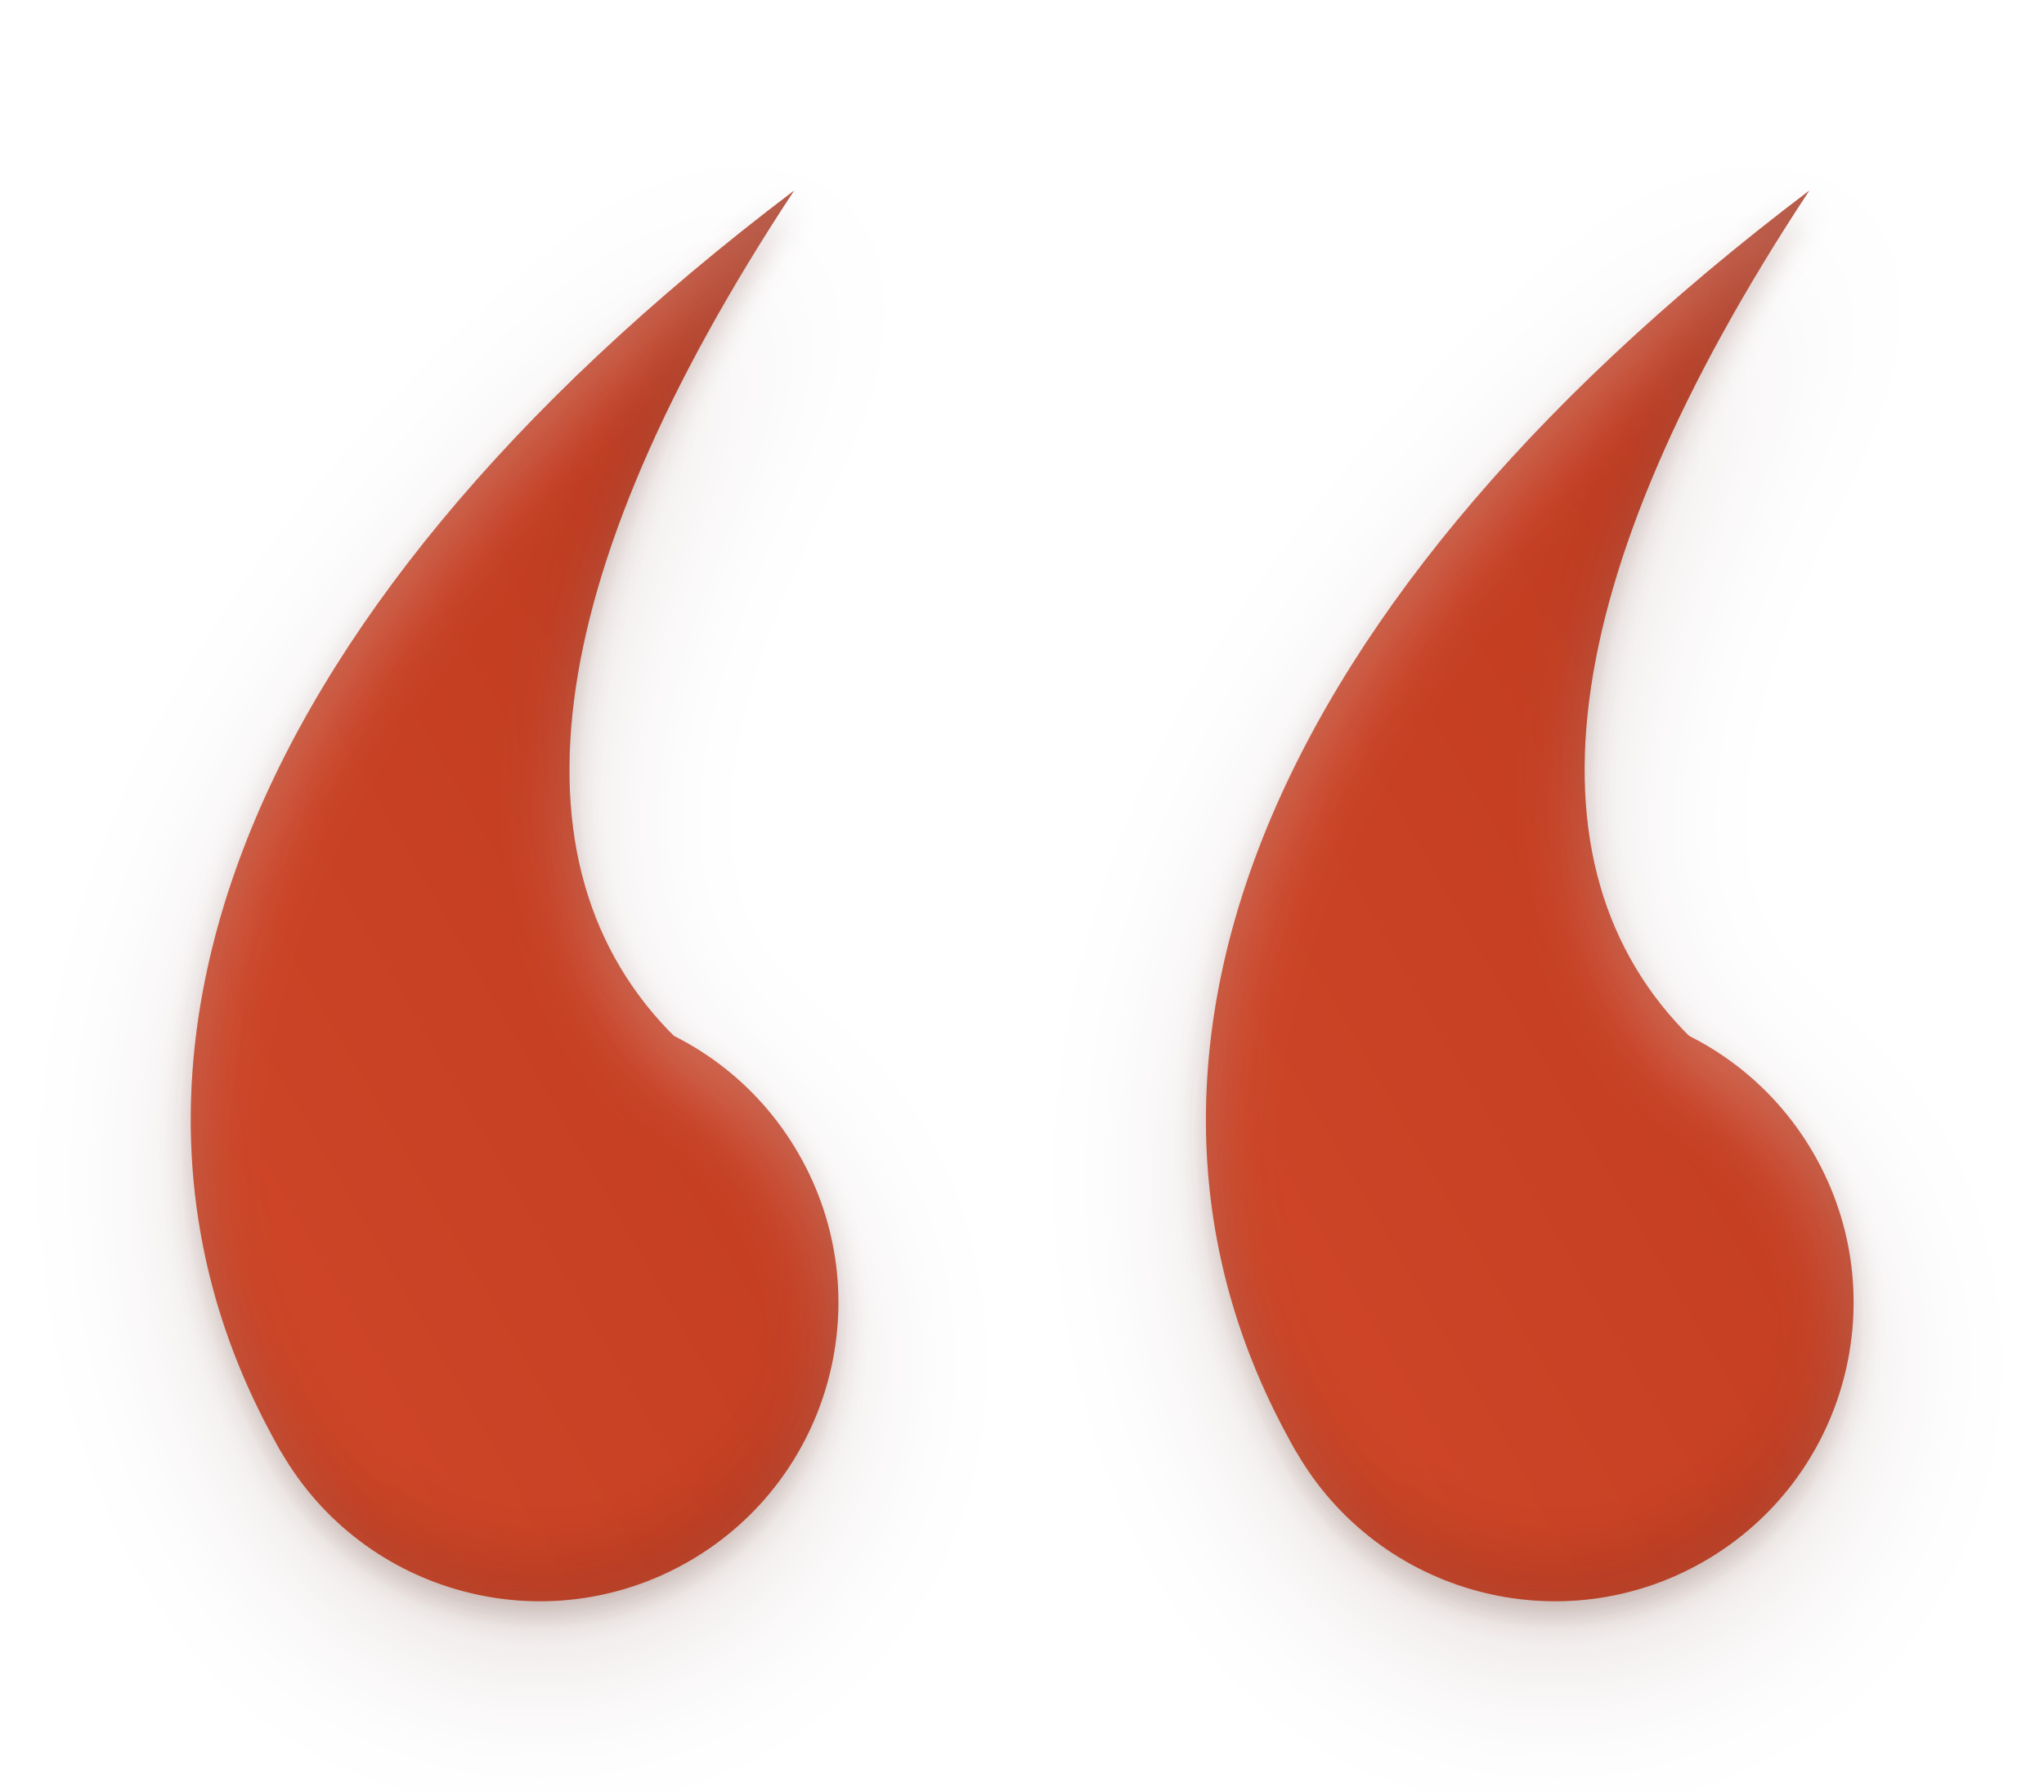
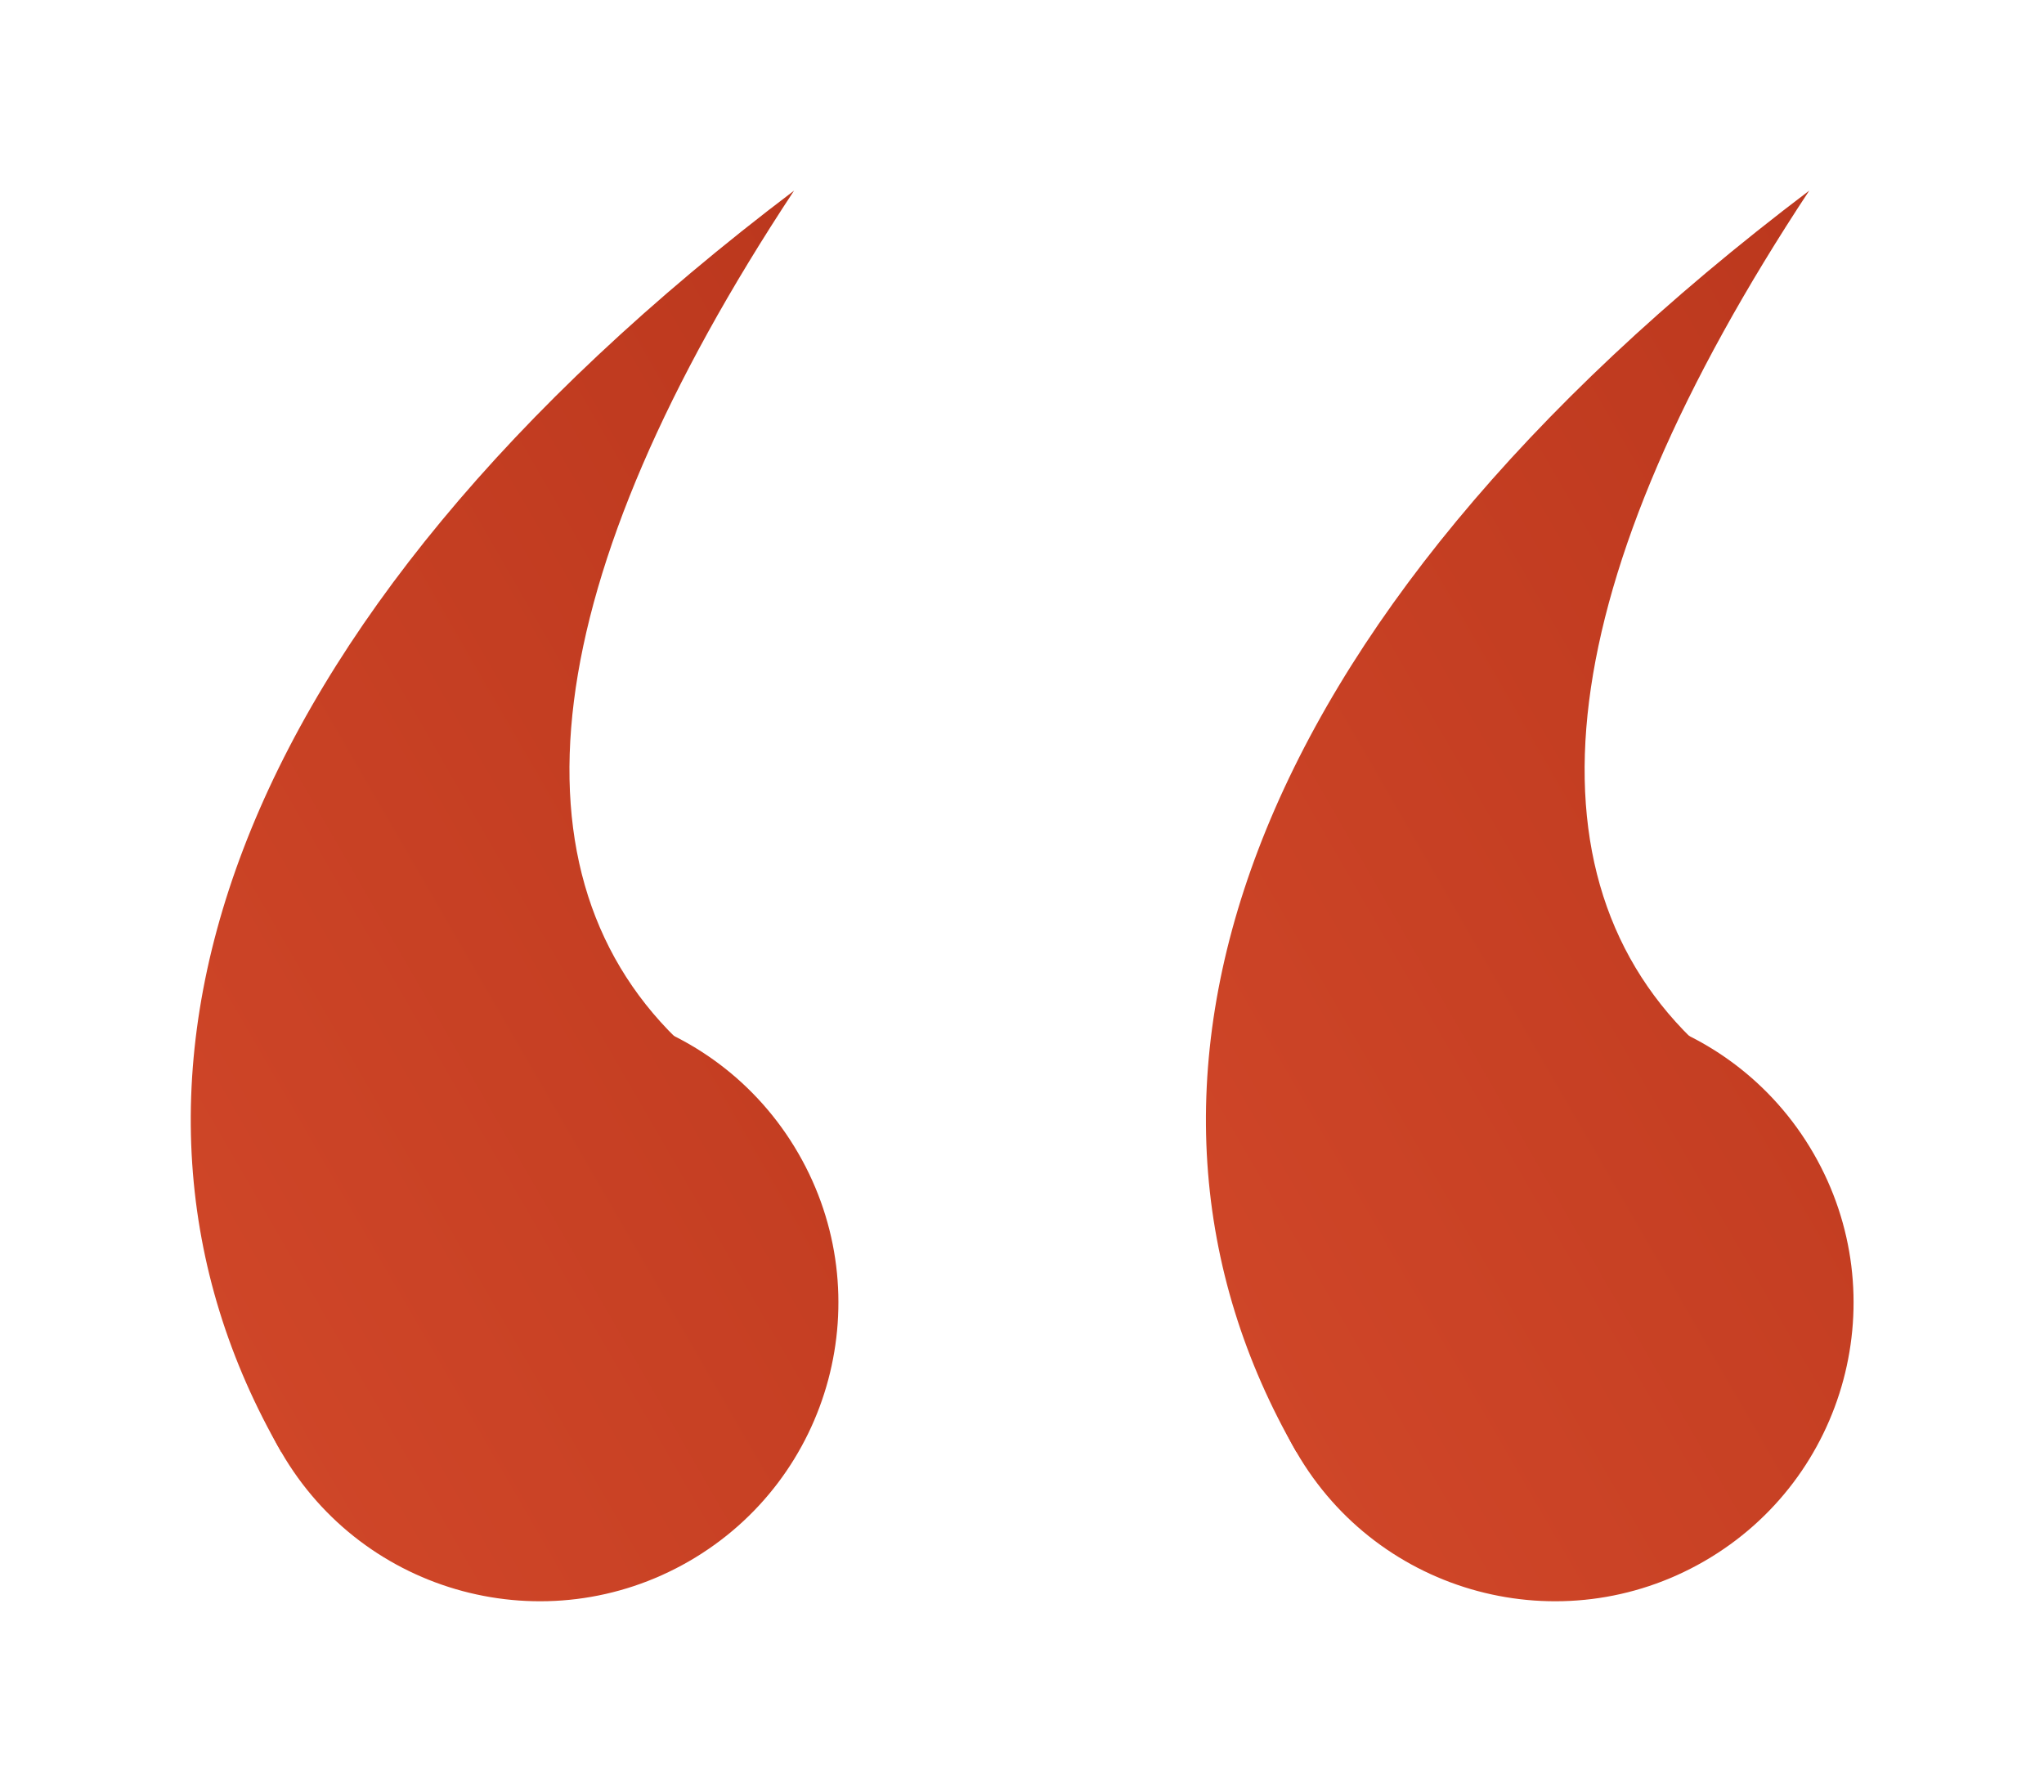
<svg xmlns="http://www.w3.org/2000/svg" width="292" height="256" viewBox="0 0 144.884 127">
  <defs>
    <linearGradient id="bkg" gradientUnits="userSpaceOnUse" x1="0" y1="25.75" x2="0" y2="74.0">
      <stop offset="0" stop-color="#CF4628" />
      <stop offset="1" stop-color="#B5331A" />
    </linearGradient>
-     <filter id="bkf" filterUnits="userSpaceOnUse" x="13.9" y="16.35" width="76.5" height="70.05" color-interpolation-filters="sRGB">
-       <feGaussianBlur in="SourceAlpha" stdDeviation="1.1" result="b" />
-       <feOffset in="b" dy="1.3" result="bd" />
-       <feComposite in="SourceAlpha" in2="bd" operator="out" result="top" />
-       <feFlood flood-color="#fff" flood-opacity="0.24" />
-       <feComposite in2="top" operator="in" result="hl" />
-       <feOffset in="b" dy="-1.3" result="bu" />
-       <feComposite in="SourceAlpha" in2="bu" operator="out" result="bot" />
-       <feFlood flood-color="#000" flood-opacity="0.12" />
-       <feComposite in2="bot" operator="in" result="sh" />
-       <feGaussianBlur in="SourceAlpha" stdDeviation="0.5" result="cb" />
-       <feOffset in="cb" dy="0.5" result="co" />
-       <feFlood flood-color="#4A0F04" flood-opacity="0.22" />
-       <feComposite in2="co" operator="in" result="contact" />
-       <feGaussianBlur in="SourceAlpha" stdDeviation="2.6" result="db" />
-       <feOffset in="db" dy="2.0" result="do" />
-       <feFlood flood-color="#4A0F04" flood-opacity="0.13" />
-       <feComposite in2="do" operator="in" result="drop" />
-       <feMerge>
-         <feMergeNode in="drop" />
-         <feMergeNode in="contact" />
-         <feMergeNode in="SourceGraphic" />
-         <feMergeNode in="hl" />
-         <feMergeNode in="sh" />
-       </feMerge>
-     </filter>
  </defs>
  <g transform="translate(-37.929 -43.114) scale(2.1164)">
-     <g filter="url(#bkf)">
+     <g>
      <g fill="url(#bkg)" transform="rotate(180 50 50)">
        <g transform="rotate(60 30 36)">
          <circle cx="30" cy="36" r="10" />
          <path d="M30 26C44 26 55 38 58 62 51 48 43 42 35 44.5z" />
        </g>
        <g transform="rotate(60 64 36)">
          <circle cx="64" cy="36" r="10" />
          <path d="M64 26C78 26 89 38 92 62 85 48 77 42 69 44.5z" />
        </g>
      </g>
    </g>
  </g>
</svg>
